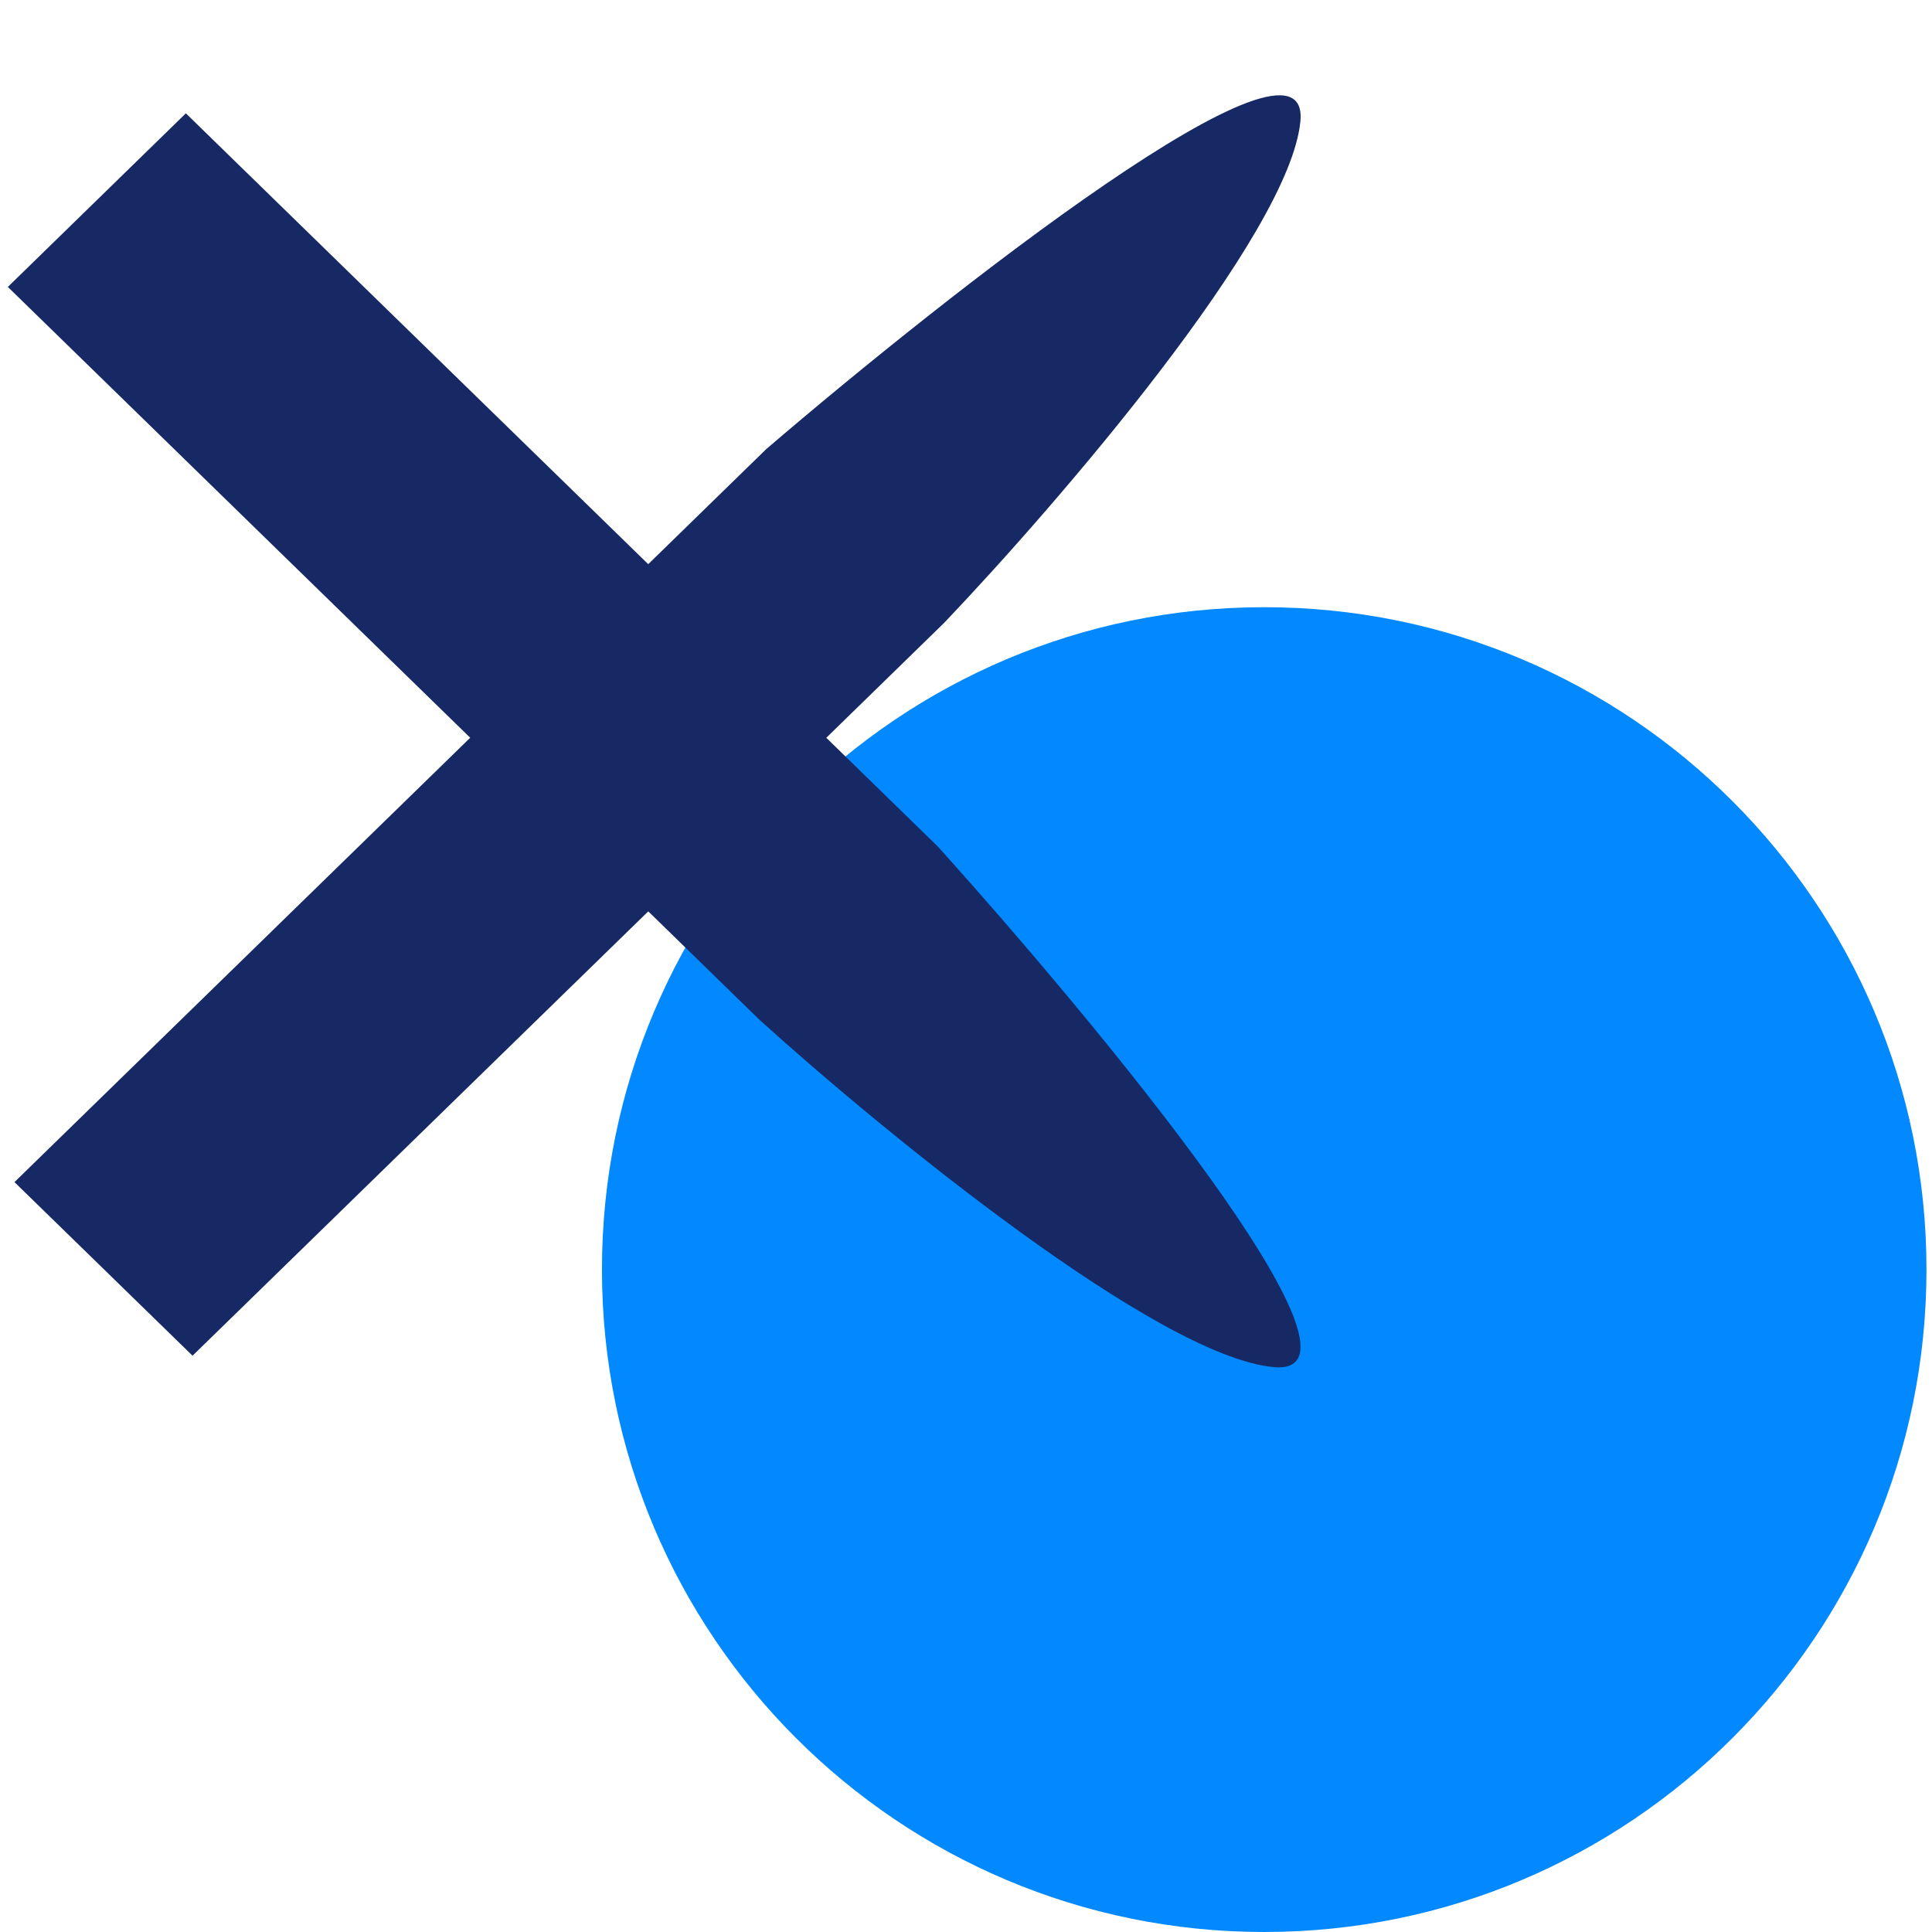
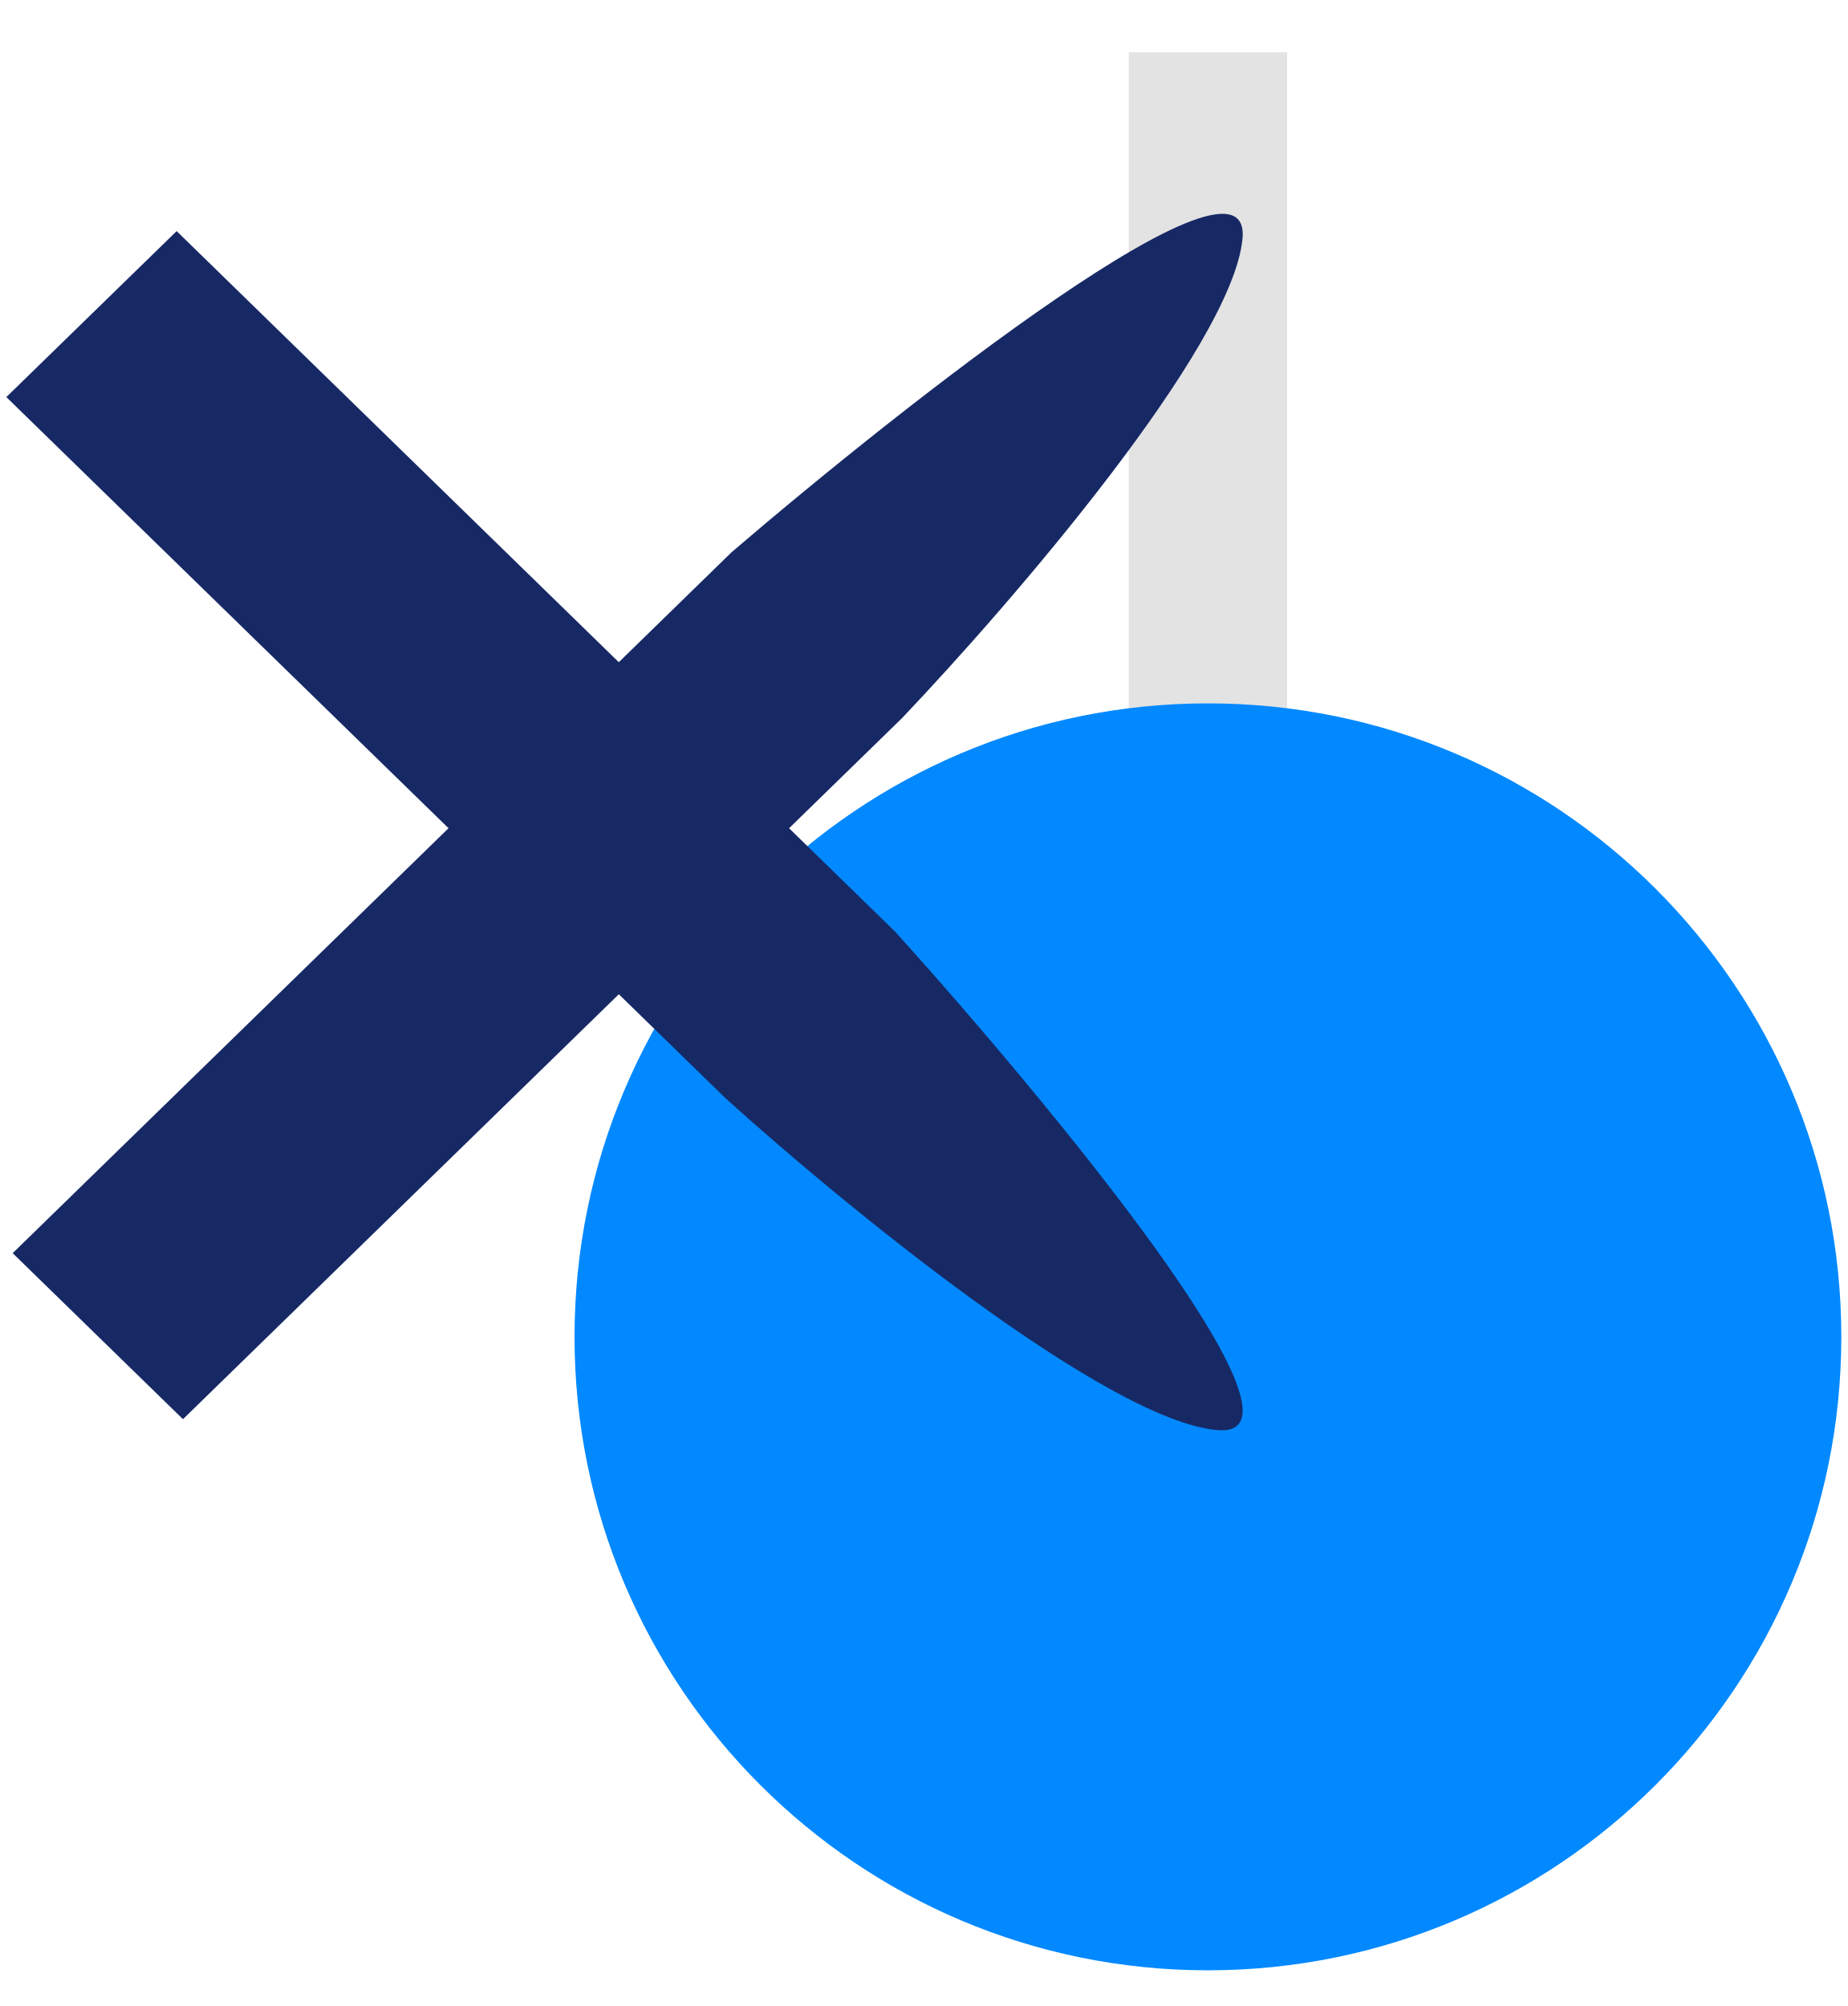
- <svg xmlns="http://www.w3.org/2000/svg" width="35" height="35" viewBox="0 0 35 35" fill="none">
-   <path d="M22.903 35C29.529 35 34.9 29.627 34.9 23C34.9 16.373 29.529 11 22.903 11C16.277 11 10.905 16.373 10.905 23C10.905 29.627 16.277 35 22.903 35Z" fill="#0389FF" />
-   <path d="M13.761 18.477L0.142 5.198L3.367 2.053L16.986 15.332C19.893 18.555 25.181 24.953 23.079 24.767C20.976 24.581 15.991 20.496 13.761 18.477Z" fill="#172965" />
-   <path d="M17.107 11.281L3.488 24.56L0.262 21.415L13.881 8.136C17.186 5.302 23.749 0.146 23.558 2.196C23.366 4.246 19.177 9.107 17.107 11.281Z" fill="#172965" />
+ <svg xmlns="http://www.w3.org/2000/svg" width="35" height="38" viewBox="0 0 35 38" fill="none">
+   <path d="M22.881 0.989L22.881 17.324" stroke="#E3E3E3" stroke-width="3" stroke-linejoin="round" />
+   <ellipse cx="22.881" cy="25.324" rx="11.998" ry="12" fill="#0389FF" />
+   <path d="M13.739 20.801L0.12 7.522L3.346 4.378L16.965 17.657C19.871 20.879 25.16 27.278 23.057 27.091C20.954 26.905 15.969 22.82 13.739 20.801Z" fill="#172965" />
+   <path d="M17.085 13.605L3.466 26.884L0.24 23.739L13.859 10.46C17.164 7.626 23.727 2.47 23.536 4.52C23.345 6.57 19.155 11.431 17.085 13.605Z" fill="#172965" />
</svg>
